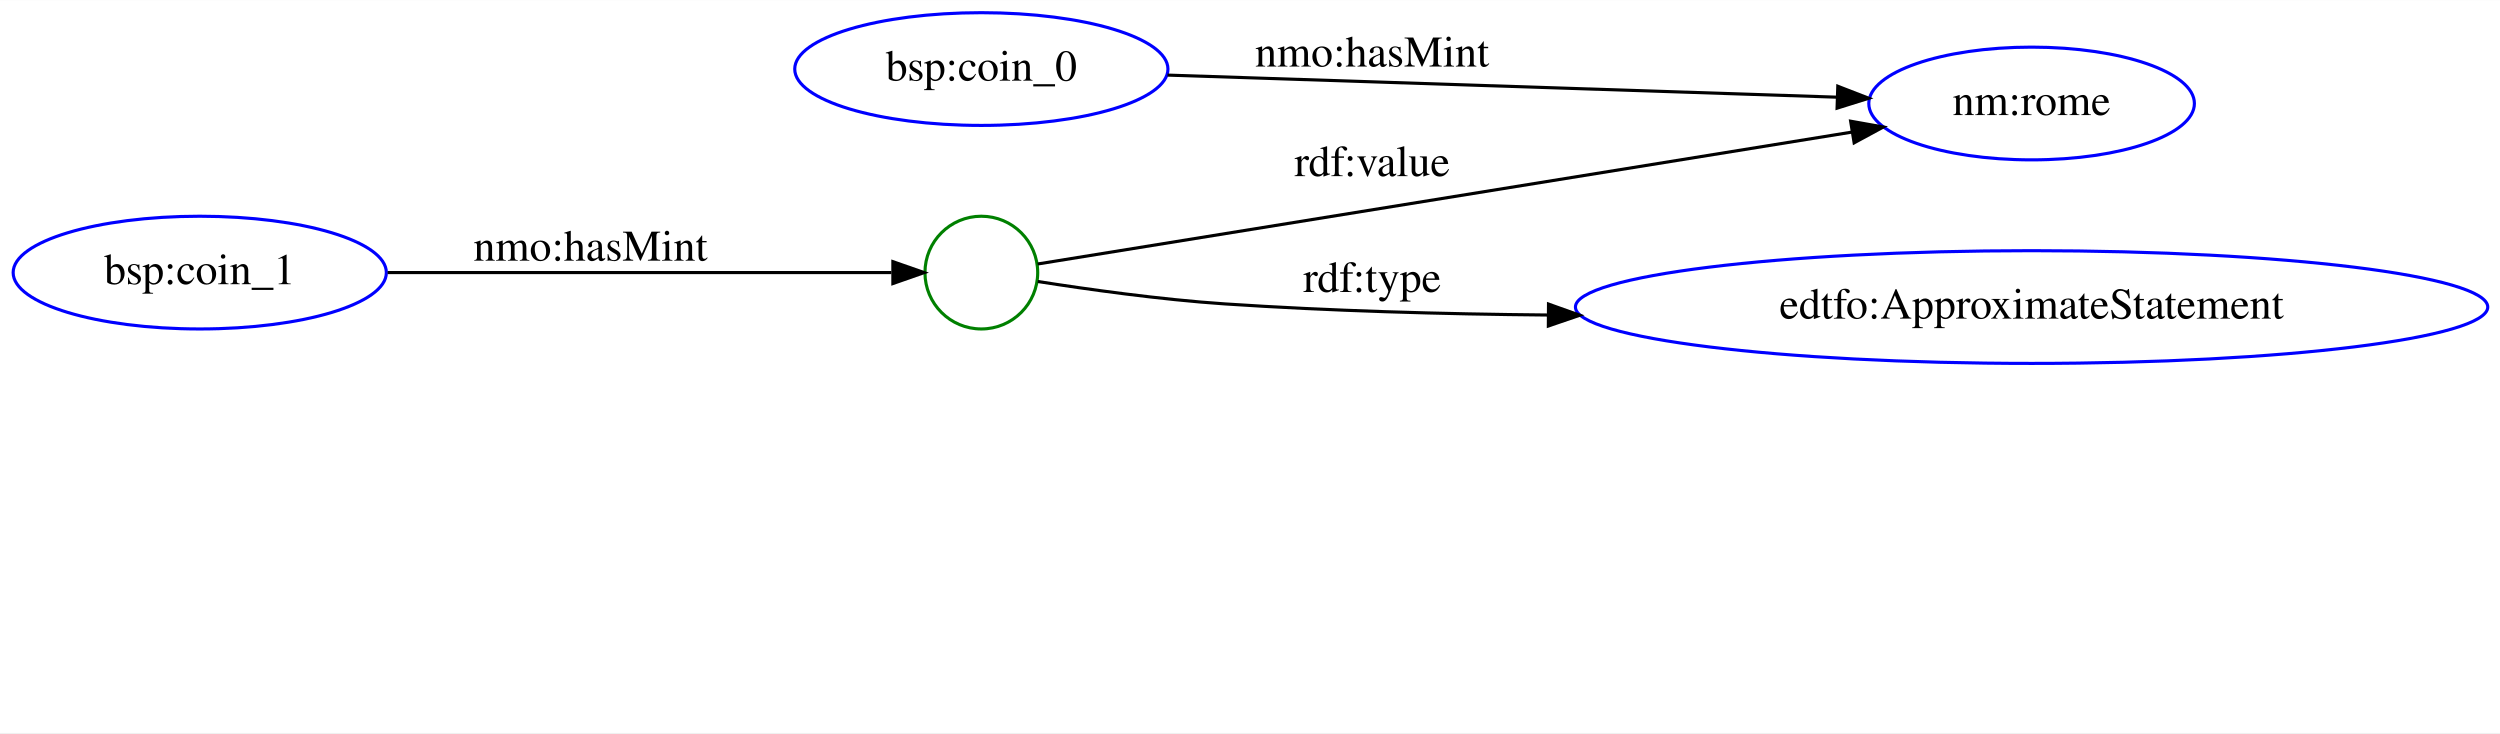
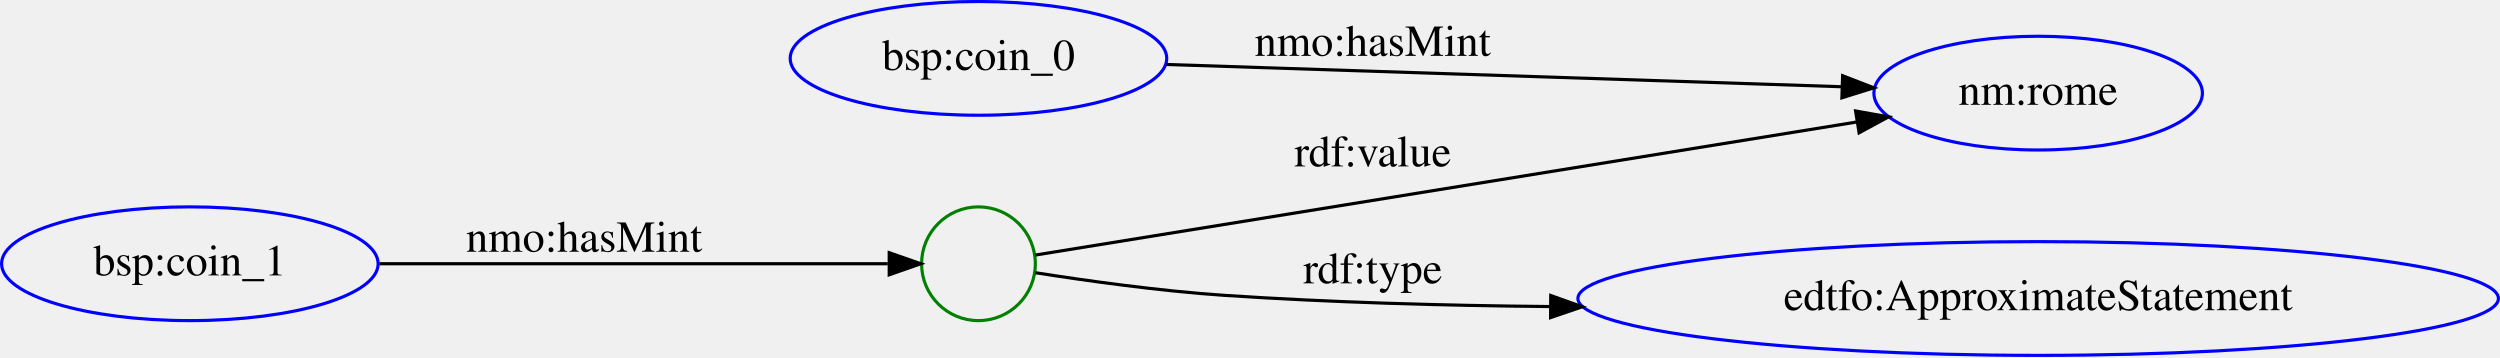
- <svg xmlns="http://www.w3.org/2000/svg" width="798pt" height="234pt" viewBox="0.00 0.00 798.35 234.00" version="1.1" id="svg2577">
+ <svg xmlns="http://www.w3.org/2000/svg" width="790.893pt" height="112.95pt" viewBox="0 0 791.24 112.95" version="1.1" id="svg2577">
  <defs id="defs2581" />
-   <g id="graph0" class="graph" transform="scale(1 1) rotate(0) translate(4 230)">
-     <polygon fill="white" stroke="transparent" points="-4,4 -4,-230 794.35,-230 794.35,4 -4,4" id="polygon2493" />
+   <g id="graph0" class="graph" transform="translate(0.2999992,226.4487)">
    <g id="node1" class="node">
-       <ellipse fill="none" stroke="blue" cx="309.38" cy="-208" rx="59.59" ry="18" id="ellipse2509" />
-       <text text-anchor="middle" x="309.38" y="-204.3" font-family="Times,serif" font-size="14.00" id="text2511">bsp:coin_0</text>
+       <ellipse fill="none" stroke="#0000ff" cx="309.38" cy="-208" rx="59.59" ry="18" id="ellipse2509" />
+       <text text-anchor="middle" x="309.38" y="-204.3" font-family="Times, serif" font-size="14px" id="text2511">bsp:coin_0</text>
    </g>
    <g id="node2" class="node">
-       <ellipse fill="none" stroke="blue" cx="644.77" cy="-197" rx="51.99" ry="18" id="ellipse2516" />
-       <text text-anchor="middle" x="644.77" y="-193.3" font-family="Times,serif" font-size="14.00" id="text2518">nm:rome</text>
+       <ellipse fill="none" stroke="#0000ff" cx="644.77" cy="-197" rx="51.99" ry="18" id="ellipse2516" />
+       <text text-anchor="middle" x="644.77" y="-193.3" font-family="Times, serif" font-size="14px" id="text2518">nm:rome</text>
    </g>
    <g id="edge1" class="edge">
-       <path fill="none" stroke="black" d="M368.84,-206.07C428.77,-204.09 521.59,-201.03 582.52,-199.02" id="path2523" />
-       <polygon fill="black" stroke="black" points="582.88,-202.51 592.76,-198.68 582.65,-195.51 582.88,-202.51" id="polygon2525" />
-       <text text-anchor="middle" x="434.18" y="-208.8" font-family="Times,serif" font-size="14.00" id="text2527">nmo:hasMint</text>
+       <path fill="none" stroke="#000000" d="m 368.84,-206.07 c 59.93,1.98 152.75,5.04 213.68,7.05" id="path2523" />
+       <polygon fill="#000000" stroke="#000000" points="582.65,-195.51 582.88,-202.51 592.76,-198.68 " id="polygon2525" />
+       <text text-anchor="middle" x="434.18" y="-208.8" font-family="Times, serif" font-size="14px" id="text2527">nmo:hasMint</text>
    </g>
    <g id="node3" class="node">
-       <ellipse fill="none" stroke="green" cx="309.38" cy="-143" rx="18" ry="18" id="ellipse2532" />
+       <circle fill="none" stroke="#008000" cx="309.38" cy="-143" id="ellipse2532" r="18" />
    </g>
    <g id="edge3" class="edge">
-       <path fill="none" stroke="black" d="M327.37,-145.75C374.74,-153.42 509.86,-175.31 587.34,-187.86" id="path2537" />
-       <polygon fill="black" stroke="black" points="586.98,-191.35 597.41,-189.49 588.1,-184.44 586.98,-191.35" id="polygon2539" />
-       <text text-anchor="middle" x="434.18" y="-173.8" font-family="Times,serif" font-size="14.00" id="text2541">rdf:value</text>
+       <path fill="none" stroke="#000000" d="m 327.37,-145.75 c 47.37,-7.67 182.49,-29.56 259.97,-42.11" id="path2537" />
+       <polygon fill="#000000" stroke="#000000" points="588.1,-184.44 586.98,-191.35 597.41,-189.49 " id="polygon2539" />
+       <text text-anchor="middle" x="434.18" y="-173.8" font-family="Times, serif" font-size="14px" id="text2541">rdf:value</text>
    </g>
    <g id="node4" class="node">
-       <ellipse fill="none" stroke="blue" cx="644.77" cy="-132" rx="145.67" ry="18" id="ellipse2546" />
-       <text text-anchor="middle" x="644.77" y="-128.3" font-family="Times,serif" font-size="14.00" id="text2548">edtfo:ApproximateStatement</text>
+       <ellipse fill="none" stroke="#0000ff" cx="644.77" cy="-132" rx="145.67" ry="18" id="ellipse2546" />
+       <text text-anchor="middle" x="644.77" y="-128.3" font-family="Times, serif" font-size="14px" id="text2548">edtfo:ApproximateStatement</text>
    </g>
    <g id="edge2" class="edge">
-       <path fill="none" stroke="black" d="M327.4,-140.16C342.93,-137.72 366.52,-134.38 387.18,-133 420.55,-130.77 456.42,-129.76 490.46,-129.45" id="path2553" />
-       <polygon fill="black" stroke="black" points="490.5,-132.95 500.48,-129.38 490.45,-125.95 490.5,-132.95" id="polygon2555" />
-       <text text-anchor="middle" x="434.18" y="-136.8" font-family="Times,serif" font-size="14.00" id="text2557">rdf:type</text>
+       <path fill="none" stroke="#000000" d="m 327.4,-140.16 c 15.53,2.44 39.12,5.78 59.78,7.16 33.37,2.23 69.24,3.24 103.28,3.55" id="path2553" />
+       <polygon fill="#000000" stroke="#000000" points="490.45,-125.95 490.5,-132.95 500.48,-129.38 " id="polygon2555" />
+       <text text-anchor="middle" x="434.18" y="-136.8" font-family="Times, serif" font-size="14px" id="text2557">rdf:type</text>
    </g>
    <g id="node5" class="node">
-       <ellipse fill="none" stroke="blue" cx="59.79" cy="-143" rx="59.59" ry="18" id="ellipse2562" />
-       <text text-anchor="middle" x="59.79" y="-139.3" font-family="Times,serif" font-size="14.00" id="text2564">bsp:coin_1</text>
+       <ellipse fill="none" stroke="#0000ff" cx="59.79" cy="-143" rx="59.59" ry="18" id="ellipse2562" />
+       <text text-anchor="middle" x="59.79" y="-139.3" font-family="Times, serif" font-size="14px" id="text2564">bsp:coin_1</text>
    </g>
    <g id="edge4" class="edge">
-       <path fill="none" stroke="black" d="M119.78,-143C170.68,-143 241.94,-143 280.67,-143" id="path2569" />
-       <polygon fill="black" stroke="black" points="281.13,-146.5 291.13,-143 281.13,-139.5 281.13,-146.5" id="polygon2571" />
-       <text text-anchor="middle" x="184.59" y="-146.8" font-family="Times,serif" font-size="14.00" id="text2573">nmo:hasMint</text>
+       <path fill="none" stroke="#000000" d="m 119.78,-143 c 50.9,0 122.16,0 160.89,0" id="path2569" />
+       <polygon fill="#000000" stroke="#000000" points="281.13,-139.5 281.13,-146.5 291.13,-143 " id="polygon2571" />
+       <text text-anchor="middle" x="184.59" y="-146.8" font-family="Times, serif" font-size="14px" id="text2573">nmo:hasMint</text>
    </g>
  </g>
</svg>
